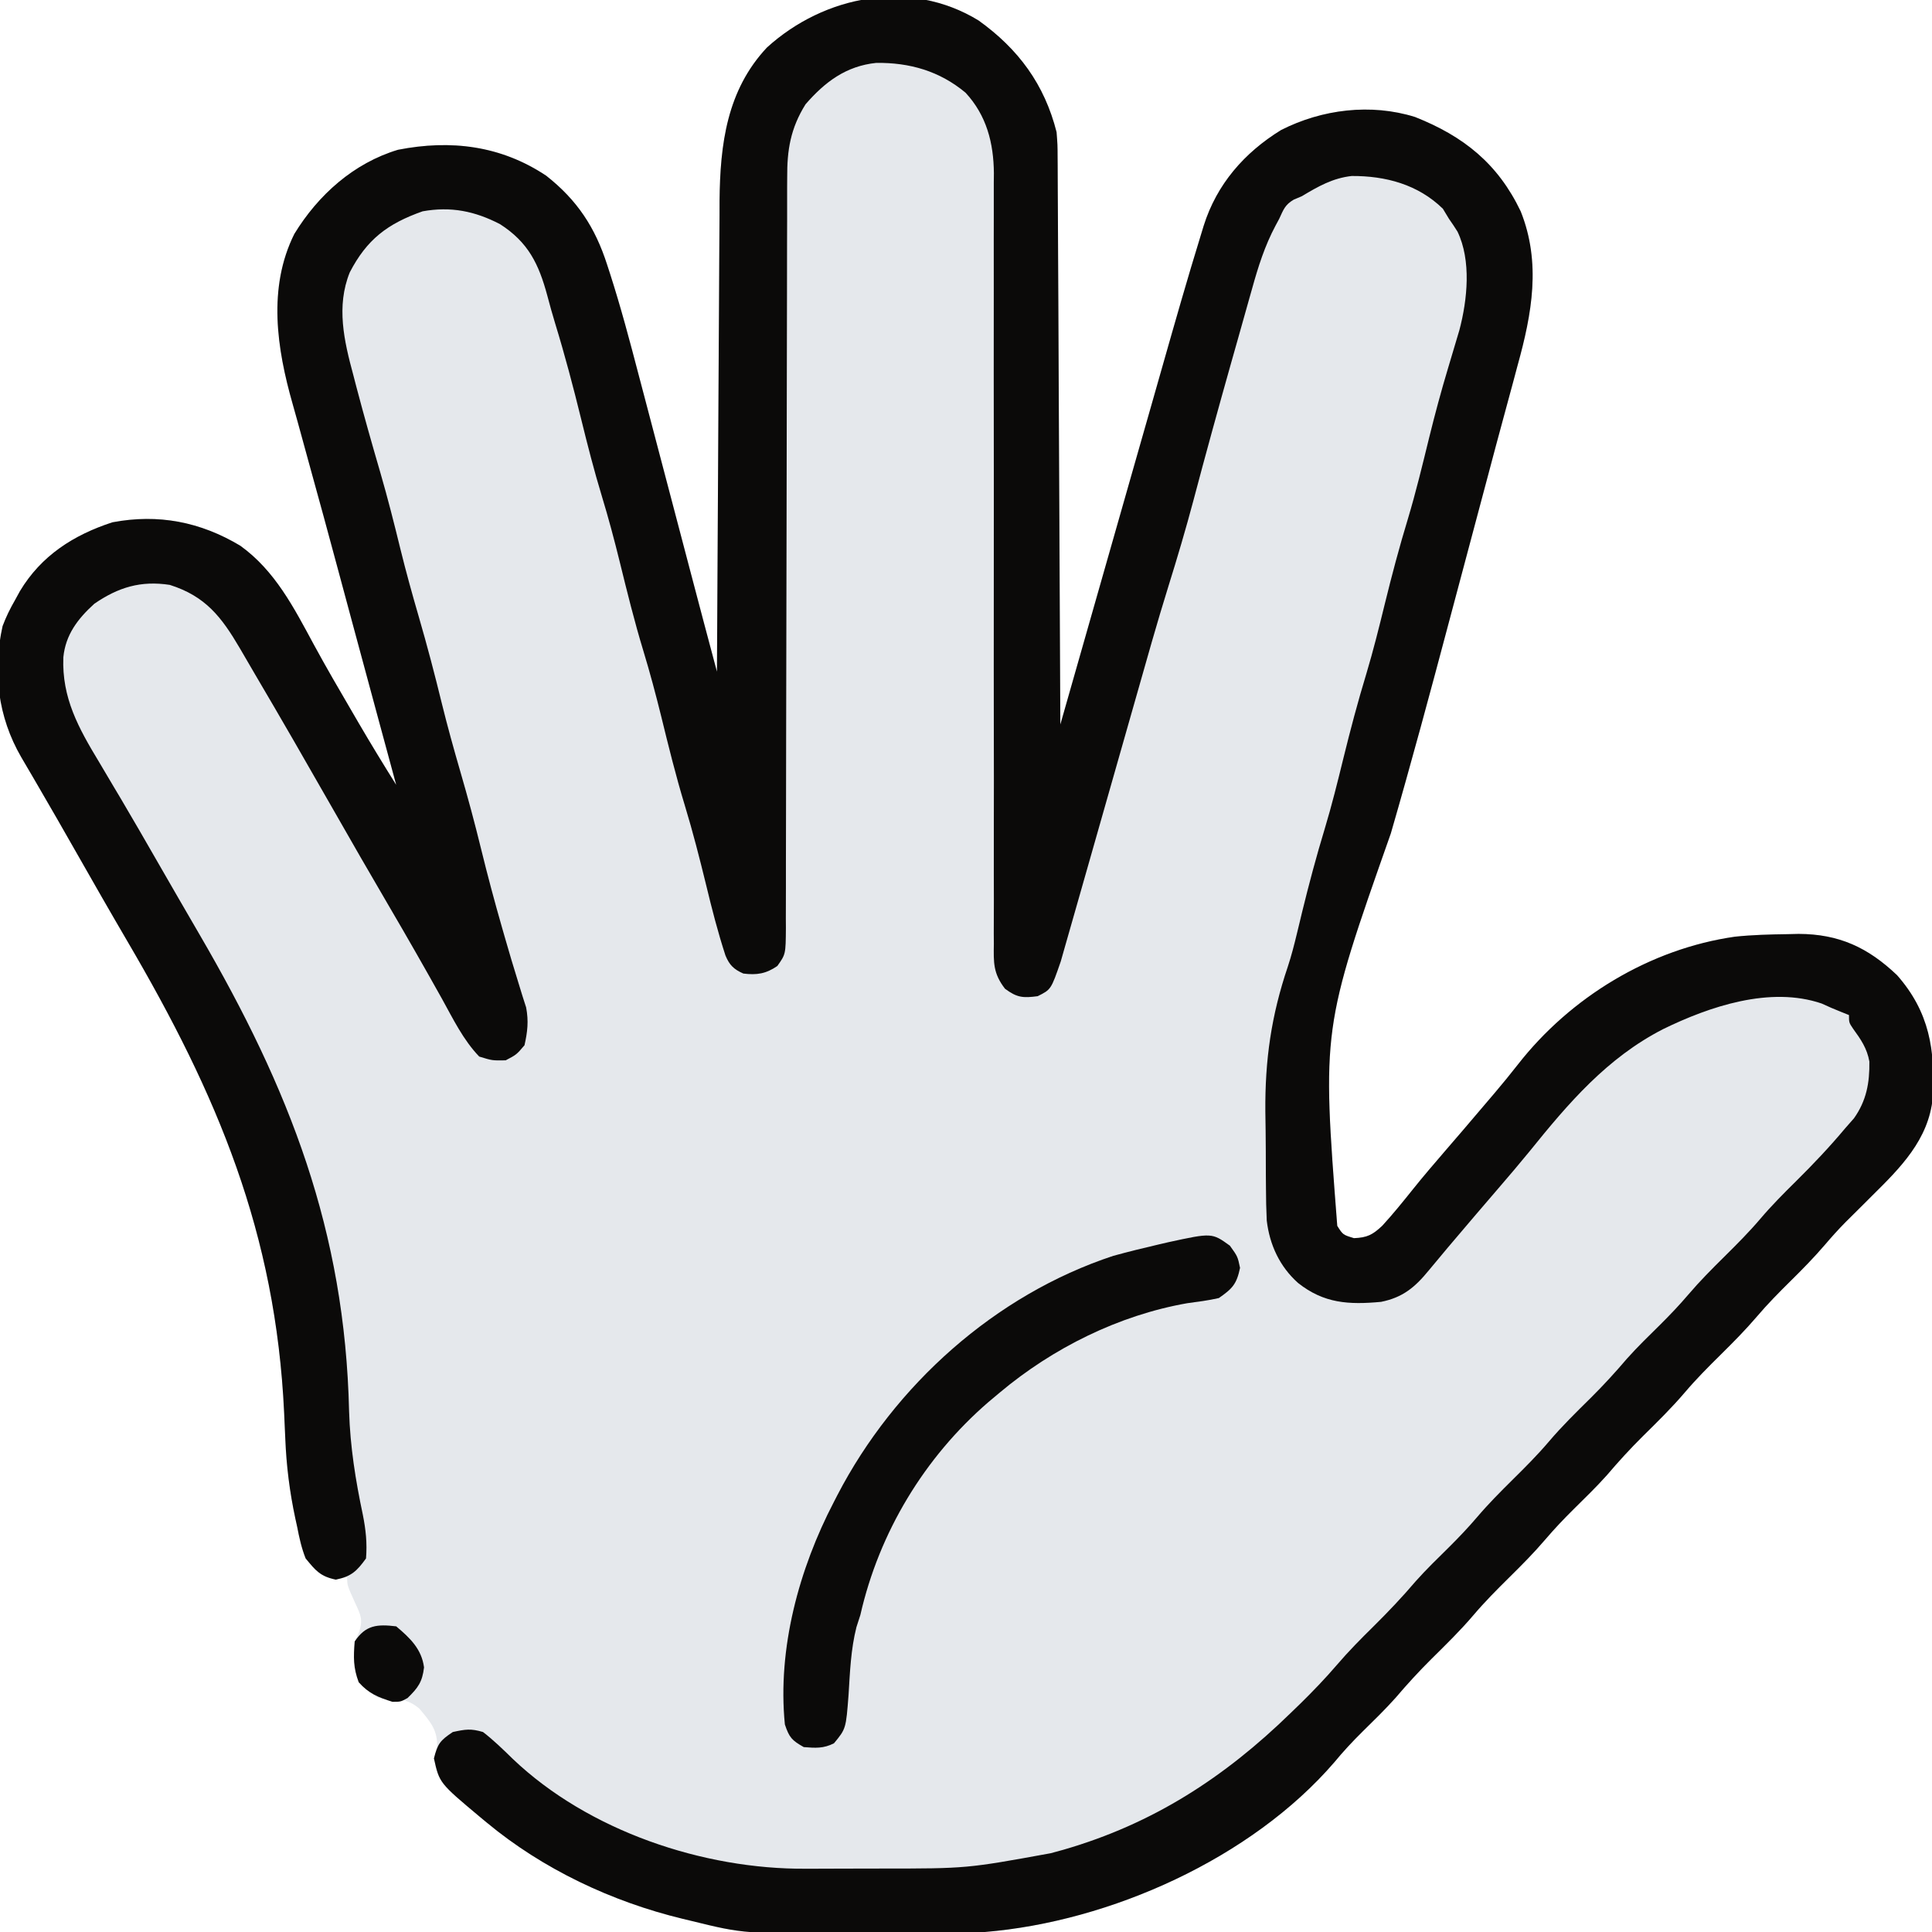
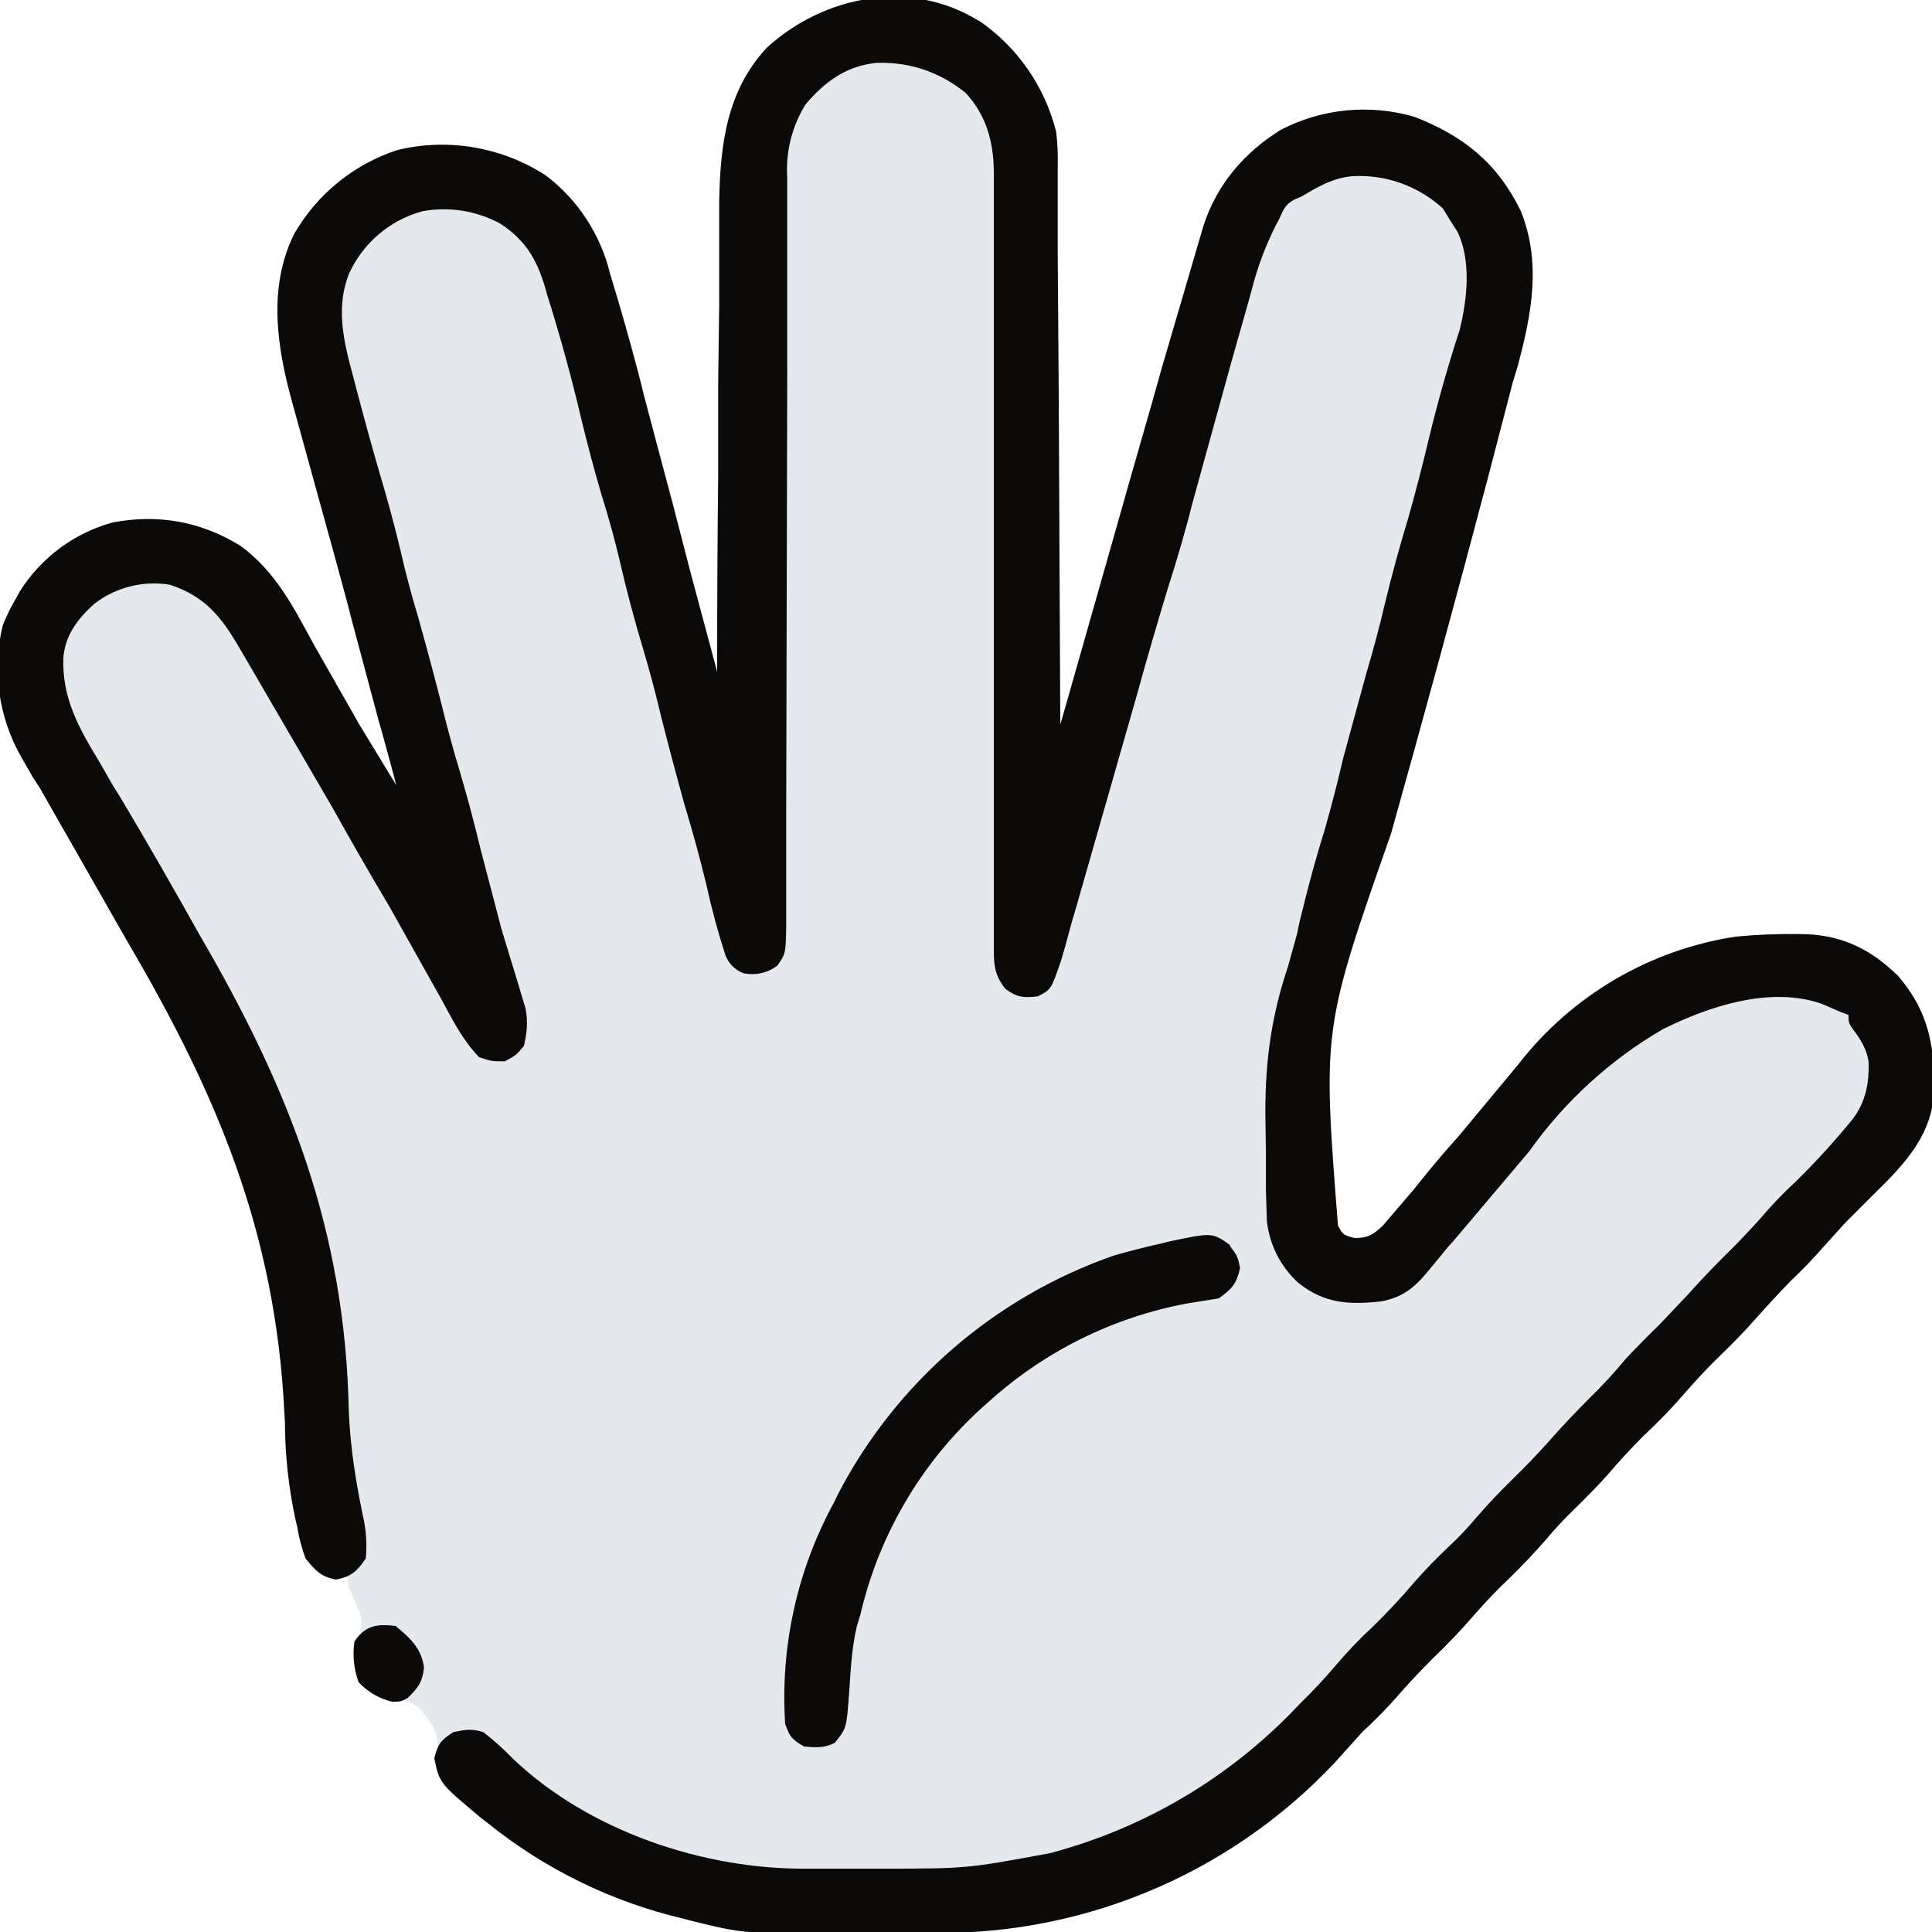
- <svg xmlns="http://www.w3.org/2000/svg" width="500" zoomAndPan="magnify" viewBox="0 0 375 375" height="500" preserveAspectRatio="xMidYMid meet" version="1.0">
-   <path fill="#e5e8ec" d="M 189.938 3.973 C 197.703 9.539 202.738 16.398 205.078 25.637 C 205.27 28.062 205.27 28.062 205.281 30.617 C 205.285 31.09 205.289 31.566 205.293 32.055 C 205.309 33.625 205.309 35.199 205.312 36.773 C 205.32 37.906 205.324 39.039 205.332 40.172 C 205.355 43.242 205.363 46.309 205.375 49.375 C 205.387 52.582 205.406 55.793 205.426 59.004 C 205.457 65.074 205.484 71.148 205.508 77.219 C 205.539 84.133 205.574 91.051 205.609 97.965 C 205.688 112.184 205.75 126.406 205.809 140.625 C 205.996 139.969 205.996 139.969 206.188 139.305 C 209.23 128.621 212.277 117.938 215.324 107.254 C 216.797 102.09 218.27 96.922 219.742 91.754 C 221.027 87.246 222.312 82.734 223.602 78.227 C 224.281 75.844 224.957 73.461 225.637 71.078 C 228.07 62.531 230.5 53.984 233.125 45.492 C 233.293 44.941 233.461 44.391 233.633 43.824 C 236.164 35.777 241.504 29.645 248.652 25.242 C 256.609 21.195 266.098 20.035 274.656 22.707 C 284.062 26.438 290.727 31.734 295.164 41.016 C 299.164 51.016 297.348 60.902 294.559 70.938 C 294.258 72.055 293.961 73.172 293.664 74.289 C 293.031 76.648 292.395 79.004 291.75 81.359 C 290.781 84.91 289.836 88.465 288.895 92.02 C 287.43 97.559 285.953 103.09 284.469 108.621 C 283.395 112.625 282.328 116.629 281.266 120.637 C 277.617 134.379 273.918 148.098 269.961 161.758 C 256.605 199.684 256.605 199.684 259.562 237.938 C 260.66 239.676 260.66 239.676 262.801 240.324 C 265.383 240.227 266.441 239.664 268.305 237.91 C 270.395 235.633 272.328 233.238 274.258 230.824 C 276.258 228.328 278.336 225.902 280.426 223.48 C 281.176 222.609 281.926 221.734 282.676 220.863 C 283.234 220.215 283.234 220.215 283.805 219.555 C 285.57 217.496 287.324 215.434 289.078 213.363 C 289.41 212.973 289.746 212.578 290.09 212.176 C 291.641 210.348 293.152 208.504 294.629 206.613 C 304.816 193.566 320.23 184.168 336.762 181.809 C 340.164 181.453 343.566 181.367 346.984 181.32 C 347.688 181.305 348.387 181.289 349.113 181.27 C 356.945 181.297 362.566 183.906 368.211 189.273 C 374.535 196.457 375.633 203.828 375.148 213.047 C 374.359 221.223 368.828 226.707 363.281 232.18 C 362.684 232.777 362.086 233.375 361.473 233.988 C 360.379 235.082 359.281 236.168 358.184 237.254 C 356.797 238.66 355.5 240.105 354.219 241.609 C 352.102 244.078 349.848 246.375 347.535 248.656 C 345.266 250.895 343.051 253.141 340.988 255.57 C 338.777 258.16 336.406 260.547 333.984 262.941 C 331.578 265.316 329.219 267.684 327.027 270.266 C 324.48 273.258 321.695 275.984 318.898 278.742 C 316.441 281.18 314.137 283.695 311.895 286.336 C 309.844 288.629 307.641 290.762 305.453 292.922 C 303.543 294.816 301.715 296.734 299.973 298.781 C 297.762 301.375 295.391 303.762 292.969 306.152 C 290.562 308.527 288.203 310.898 286.012 313.477 C 283.465 316.473 280.68 319.195 277.883 321.957 C 275.426 324.395 273.121 326.91 270.879 329.547 C 268.828 331.84 266.625 333.977 264.434 336.133 C 262.52 338.031 260.715 339.961 259.004 342.043 C 242.906 360.73 215.484 372.996 191.16 375 C 187.859 375.117 184.559 375.137 181.254 375.148 C 180.301 375.152 179.348 375.156 178.363 375.16 C 176.348 375.168 174.332 375.172 172.316 375.176 C 170.273 375.18 168.23 375.188 166.191 375.207 C 144.492 375.379 144.492 375.379 134.031 372.805 C 133.273 372.621 133.273 372.621 132.5 372.438 C 118.777 369.125 105.363 362.801 94.48 353.762 C 94.07 353.418 93.656 353.078 93.23 352.727 C 85.266 346.062 85.266 346.062 84.227 341.309 C 84.426 340.629 84.621 339.949 84.824 339.25 C 85.023 335.855 83.547 334.223 81.426 331.672 C 79.219 329.801 77.578 329.781 74.77 329.758 C 73.242 329.59 73.242 329.59 71.043 327.805 C 68.707 324.809 68.449 322.34 68.848 318.605 C 69.121 318.016 69.395 317.426 69.676 316.82 C 70.504 314.379 70.004 313.445 68.938 311.141 C 67.383 307.703 67.383 307.703 67.383 306.152 C 66.734 306.227 66.082 306.305 65.414 306.383 C 62.988 306.152 62.988 306.152 61.109 304.691 C 58.902 301.969 58.34 299.738 57.68 296.355 C 57.562 295.82 57.445 295.289 57.324 294.738 C 56.223 289.598 55.586 284.52 55.375 279.262 C 55.328 278.168 55.277 277.074 55.227 275.98 C 55.203 275.414 55.176 274.844 55.152 274.262 C 53.516 239.32 42.219 212.523 24.715 182.68 C 21.277 176.809 17.906 170.898 14.539 164.984 C 12.246 160.957 9.949 156.934 7.609 152.934 C 7.203 152.234 6.797 151.535 6.379 150.816 C 5.633 149.531 4.879 148.246 4.121 146.965 C -0.402 139.164 -1.469 130.363 0.504 121.523 C 1.184 119.723 1.965 118.121 2.93 116.457 C 3.238 115.887 3.551 115.32 3.871 114.734 C 8.008 107.844 14.285 103.832 21.816 101.379 C 30.75 99.691 38.898 101.289 46.645 105.926 C 53.398 110.789 57.035 117.938 60.898 125.086 C 63.289 129.492 65.812 133.824 68.344 138.152 C 68.773 138.891 69.203 139.629 69.645 140.387 C 72 144.418 74.422 148.395 76.902 152.344 C 76.738 151.734 76.574 151.121 76.402 150.492 C 75.594 147.52 74.789 144.543 73.984 141.57 C 73.832 141.016 73.684 140.457 73.527 139.887 C 71.699 133.148 69.879 126.406 68.062 119.664 C 67.895 119.047 67.73 118.43 67.559 117.793 C 66.887 115.309 66.219 112.824 65.551 110.34 C 63.758 103.684 61.957 97.031 60.109 90.391 C 59.336 87.609 58.574 84.828 57.82 82.043 C 57.488 80.836 57.148 79.633 56.809 78.434 C 53.73 67.656 51.93 55.859 57.129 45.41 C 61.777 37.809 68.66 31.66 77.242 29.074 C 87.496 27.059 97.234 28.254 106.02 34.105 C 112.051 38.852 115.527 44.16 117.848 51.395 C 118.035 51.969 118.223 52.543 118.414 53.137 C 120.5 59.625 122.246 66.199 123.969 72.793 C 124.316 74.109 124.664 75.43 125.012 76.746 C 125.918 80.176 126.816 83.609 127.719 87.039 C 128.629 90.512 129.543 93.984 130.461 97.453 C 131.652 101.973 132.84 106.492 134.027 111.012 C 135.723 117.469 137.434 123.922 139.16 130.371 C 139.164 129.871 139.164 129.371 139.168 128.855 C 139.227 116.633 139.293 104.41 139.371 92.188 C 139.406 86.277 139.441 80.367 139.469 74.457 C 139.492 69.301 139.523 64.148 139.559 58.992 C 139.574 56.266 139.594 53.539 139.602 50.812 C 139.613 47.758 139.637 44.707 139.66 41.652 C 139.66 40.316 139.66 40.316 139.664 38.953 C 139.77 28.027 141.074 17.52 148.867 9.219 C 159.977 -0.871 176.609 -4.188 189.938 3.973 Z M 189.938 3.973 " fill-opacity="1" fill-rule="nonzero" />
-   <path fill="#0b0a09" d="M 189.938 3.973 C 197.703 9.539 202.738 16.398 205.078 25.637 C 205.27 28.062 205.27 28.062 205.281 30.617 C 205.285 31.09 205.289 31.566 205.293 32.055 C 205.309 33.625 205.309 35.199 205.312 36.773 C 205.32 37.906 205.324 39.039 205.332 40.172 C 205.355 43.242 205.363 46.309 205.375 49.375 C 205.387 52.582 205.406 55.793 205.426 59.004 C 205.457 65.074 205.484 71.148 205.508 77.219 C 205.539 84.133 205.574 91.051 205.609 97.965 C 205.688 112.184 205.75 126.406 205.809 140.625 C 205.996 139.969 205.996 139.969 206.188 139.305 C 209.23 128.621 212.277 117.938 215.324 107.254 C 216.797 102.09 218.27 96.922 219.742 91.754 C 221.027 87.246 222.312 82.734 223.602 78.227 C 224.281 75.844 224.957 73.461 225.637 71.078 C 228.07 62.531 230.5 53.984 233.125 45.492 C 233.293 44.941 233.461 44.391 233.633 43.824 C 236.164 35.777 241.504 29.645 248.652 25.242 C 256.609 21.195 266.098 20.035 274.656 22.707 C 284.062 26.438 290.727 31.734 295.164 41.016 C 299.164 51.016 297.348 60.902 294.559 70.938 C 294.258 72.055 293.961 73.172 293.664 74.289 C 293.031 76.648 292.395 79.004 291.75 81.359 C 290.781 84.91 289.836 88.465 288.895 92.02 C 287.43 97.559 285.953 103.09 284.469 108.621 C 283.395 112.625 282.328 116.629 281.266 120.637 C 277.617 134.379 273.918 148.098 269.961 161.758 C 256.605 199.684 256.605 199.684 259.562 237.938 C 260.66 239.676 260.66 239.676 262.801 240.324 C 265.383 240.227 266.441 239.664 268.305 237.91 C 270.395 235.633 272.328 233.238 274.258 230.824 C 276.258 228.328 278.336 225.902 280.426 223.48 C 281.176 222.609 281.926 221.734 282.676 220.863 C 283.234 220.215 283.234 220.215 283.805 219.555 C 285.57 217.496 287.324 215.434 289.078 213.363 C 289.41 212.973 289.746 212.578 290.09 212.176 C 291.641 210.348 293.152 208.504 294.629 206.613 C 304.816 193.566 320.23 184.168 336.762 181.809 C 340.164 181.453 343.566 181.367 346.984 181.32 C 347.688 181.305 348.387 181.289 349.113 181.27 C 356.945 181.297 362.566 183.906 368.211 189.273 C 374.535 196.457 375.633 203.828 375.148 213.047 C 374.359 221.223 368.828 226.707 363.281 232.18 C 362.684 232.777 362.086 233.375 361.473 233.988 C 360.379 235.082 359.281 236.168 358.184 237.254 C 356.797 238.66 355.5 240.105 354.219 241.609 C 352.102 244.078 349.848 246.375 347.535 248.656 C 345.266 250.895 343.051 253.141 340.988 255.57 C 338.777 258.16 336.406 260.547 333.984 262.941 C 331.578 265.316 329.219 267.684 327.027 270.266 C 324.48 273.258 321.695 275.984 318.898 278.742 C 316.441 281.18 314.137 283.695 311.895 286.336 C 309.844 288.629 307.641 290.762 305.453 292.922 C 303.543 294.816 301.715 296.734 299.973 298.781 C 297.762 301.375 295.391 303.762 292.969 306.152 C 290.562 308.527 288.203 310.898 286.012 313.477 C 283.465 316.473 280.68 319.195 277.883 321.957 C 275.426 324.395 273.121 326.91 270.879 329.547 C 268.828 331.84 266.625 333.977 264.434 336.133 C 262.52 338.031 260.715 339.961 259.004 342.043 C 242.906 360.73 215.484 372.996 191.16 375 C 187.859 375.117 184.559 375.137 181.254 375.148 C 180.301 375.152 179.348 375.156 178.363 375.16 C 176.348 375.168 174.332 375.172 172.316 375.176 C 170.273 375.18 168.23 375.188 166.191 375.207 C 144.492 375.379 144.492 375.379 134.031 372.805 C 133.273 372.621 133.273 372.621 132.5 372.438 C 118.777 369.125 105.363 362.801 94.48 353.762 C 94.07 353.418 93.656 353.078 93.23 352.727 C 85.281 346.074 85.281 346.074 84.227 341.309 C 84.938 338.477 85.414 337.832 87.891 336.184 C 90.359 335.652 91.395 335.484 93.75 336.184 C 95.836 337.789 97.656 339.578 99.543 341.414 C 114.215 355.387 136.508 362.863 156.457 362.719 C 157.234 362.719 158.012 362.719 158.809 362.715 C 160.438 362.715 162.066 362.707 163.695 362.699 C 166.156 362.688 168.617 362.684 171.082 362.684 C 187.668 362.68 187.668 362.68 203.934 359.711 C 205.152 359.379 205.152 359.379 206.395 359.039 C 223.801 354.012 237.656 345.016 250.488 332.52 C 251.109 331.922 251.73 331.32 252.367 330.703 C 254.852 328.262 257.242 325.781 259.508 323.137 C 261.75 320.516 264.148 318.094 266.602 315.676 C 269.457 312.852 272.176 309.988 274.777 306.93 C 276.824 304.633 279.027 302.5 281.219 300.34 C 283.125 298.445 284.957 296.527 286.699 294.48 C 288.906 291.887 291.281 289.5 293.699 287.109 C 296.105 284.734 298.469 282.363 300.66 279.785 C 303.203 276.789 305.992 274.066 308.785 271.309 C 311.242 268.867 313.547 266.352 315.793 263.715 C 317.84 261.422 320.043 259.285 322.234 257.129 C 324.141 255.234 325.973 253.312 327.715 251.266 C 329.922 248.676 332.297 246.289 334.715 243.898 C 337.121 241.52 339.484 239.152 341.676 236.574 C 343.867 233.992 346.227 231.625 348.633 229.25 C 351.965 225.953 355.148 222.59 358.152 218.996 C 358.715 218.359 359.273 217.727 359.848 217.07 C 362.277 213.652 362.906 210.168 362.844 206.043 C 362.402 203.508 361.184 201.734 359.688 199.68 C 358.887 198.488 358.887 198.488 358.887 197.023 C 358.359 196.809 357.828 196.598 357.285 196.379 C 356.043 195.883 354.812 195.363 353.602 194.789 C 343.594 191.363 331.816 195.348 322.77 199.77 C 311.918 205.352 304.445 214.102 296.902 223.457 C 294.926 225.879 292.902 228.254 290.863 230.621 C 287.906 234.059 284.957 237.504 282.027 240.969 C 281.707 241.344 281.391 241.723 281.059 242.109 C 279.188 244.328 279.188 244.328 277.34 246.566 C 274.648 249.867 272.277 251.84 268.066 252.688 C 261.816 253.27 256.977 253.008 251.953 249.023 C 248.387 245.844 246.434 241.621 245.875 236.91 C 245.77 234.793 245.73 232.688 245.723 230.566 C 245.719 229.781 245.711 229 245.703 228.191 C 245.691 226.531 245.688 224.871 245.688 223.215 C 245.684 220.727 245.641 218.246 245.602 215.762 C 245.523 205.719 246.75 197.125 249.965 187.621 C 250.672 185.48 251.223 183.316 251.75 181.125 C 251.914 180.445 252.082 179.766 252.25 179.066 C 252.488 178.074 252.488 178.074 252.73 177.062 C 254.07 171.586 255.516 166.168 257.156 160.773 C 258.504 156.293 259.629 151.762 260.742 147.219 C 262.102 141.68 263.555 136.199 265.215 130.746 C 266.559 126.262 267.684 121.734 268.797 117.188 C 270.156 111.648 271.609 106.172 273.27 100.715 C 274.84 95.488 276.113 90.188 277.414 84.887 C 278.527 80.375 279.727 75.906 281.066 71.457 C 281.363 70.461 281.66 69.465 281.957 68.469 C 282.391 67.004 282.828 65.539 283.266 64.078 C 284.828 58.176 285.602 50.566 282.898 44.953 C 282.371 44.113 281.824 43.285 281.25 42.48 C 280.855 41.832 280.465 41.18 280.059 40.512 C 275.215 35.793 268.945 34.129 262.363 34.16 C 258.645 34.578 255.852 36.191 252.684 38.086 C 252.164 38.309 251.645 38.527 251.105 38.754 C 249.395 39.766 249.121 40.695 248.289 42.48 C 248.059 42.906 247.828 43.336 247.59 43.777 C 245.48 47.742 244.211 51.777 243.012 56.094 C 242.699 57.199 242.699 57.199 242.379 58.328 C 241.703 60.703 241.035 63.082 240.371 65.461 C 239.91 67.098 239.445 68.738 238.98 70.375 C 236.469 79.277 234.008 88.188 231.645 97.129 C 230.16 102.711 228.523 108.238 226.801 113.75 C 224.555 120.961 222.523 128.234 220.457 135.5 C 218.375 142.828 216.289 150.156 214.195 157.484 C 213.32 160.551 212.445 163.621 211.574 166.691 C 210.719 169.707 209.859 172.719 208.996 175.734 C 208.668 176.871 208.348 178.008 208.023 179.145 C 207.578 180.727 207.125 182.305 206.668 183.887 C 206.414 184.781 206.16 185.676 205.898 186.598 C 204.008 192.066 204.008 192.066 201.414 193.359 C 198.57 193.738 197.41 193.648 195.074 191.918 C 192.762 188.926 192.852 186.863 192.906 183.184 C 192.898 182.199 192.898 182.199 192.891 181.195 C 192.883 178.996 192.895 176.797 192.91 174.594 C 192.91 173.016 192.906 171.441 192.898 169.863 C 192.891 166.465 192.891 163.066 192.902 159.672 C 192.922 154.297 192.914 148.922 192.902 143.551 C 192.883 134.078 192.887 124.605 192.895 115.137 C 192.91 100.887 192.906 86.637 192.883 72.387 C 192.875 67.047 192.875 61.707 192.891 56.367 C 192.895 53.039 192.891 49.715 192.887 46.387 C 192.887 44.848 192.891 43.309 192.895 41.77 C 192.906 39.664 192.902 37.555 192.895 35.449 C 192.898 34.844 192.906 34.238 192.914 33.617 C 192.863 27.73 191.484 22.395 187.414 17.996 C 182.352 13.773 176.539 12.129 170.07 12.207 C 164.211 12.82 160.125 15.898 156.352 20.246 C 153.449 24.891 152.754 29.121 152.793 34.469 C 152.789 35.109 152.785 35.754 152.781 36.414 C 152.773 38.559 152.777 40.699 152.781 42.84 C 152.777 44.379 152.773 45.918 152.766 47.461 C 152.758 50.77 152.75 54.078 152.754 57.391 C 152.754 62.621 152.738 67.852 152.723 73.086 C 152.695 83.238 152.68 93.395 152.668 103.551 C 152.652 116.488 152.625 129.426 152.59 142.367 C 152.574 147.57 152.566 152.773 152.566 157.977 C 152.566 161.207 152.555 164.438 152.547 167.668 C 152.543 169.172 152.543 170.672 152.547 172.172 C 152.547 174.219 152.543 176.262 152.531 178.309 C 152.535 178.906 152.539 179.5 152.543 180.117 C 152.504 185.215 152.504 185.215 150.879 187.5 C 148.703 189 146.898 189.293 144.285 188.965 C 142.438 188.148 141.602 187.348 140.816 185.473 C 139.34 180.949 138.168 176.379 137.055 171.754 C 135.789 166.59 134.484 161.457 132.934 156.371 C 131.191 150.652 129.766 144.867 128.344 139.059 C 127.285 134.785 126.16 130.555 124.879 126.344 C 123.137 120.621 121.711 114.836 120.285 109.031 C 119.23 104.758 118.102 100.523 116.82 96.312 C 115.309 91.348 114.031 86.34 112.793 81.301 C 111.266 75.09 109.645 68.934 107.77 62.824 C 107.223 61.02 106.711 59.207 106.234 57.387 C 104.57 51.215 102.535 47.031 97.062 43.512 C 92.152 40.965 87.504 40.031 82.031 41.016 C 75.203 43.422 71.195 46.484 67.887 52.871 C 65.23 59.453 66.781 66.168 68.574 72.785 C 68.77 73.543 68.969 74.305 69.172 75.09 C 70.641 80.684 72.223 86.25 73.844 91.805 C 75.262 96.695 76.508 101.609 77.715 106.555 C 78.805 110.984 80.023 115.371 81.297 119.75 C 82.922 125.332 84.391 130.934 85.77 136.582 C 86.863 141.016 88.082 145.398 89.355 149.781 C 90.805 154.762 92.152 159.754 93.383 164.797 C 94.637 169.922 96 175.012 97.457 180.086 C 97.641 180.727 97.824 181.371 98.016 182.031 C 98.84 184.887 99.676 187.734 100.566 190.566 C 100.84 191.457 101.113 192.352 101.395 193.27 C 101.637 194.02 101.875 194.773 102.125 195.551 C 102.625 198.211 102.395 200.246 101.805 202.883 C 100.25 204.711 100.25 204.711 98.145 205.812 C 95.535 205.855 95.535 205.855 93.016 205.078 C 89.91 201.848 87.941 197.758 85.785 193.863 C 82.438 187.879 79.047 181.926 75.578 176.012 C 71.828 169.609 68.125 163.184 64.453 156.738 C 59.492 148.039 54.5 139.363 49.414 130.734 C 48.457 129.102 47.504 127.465 46.555 125.828 C 43.004 119.777 39.918 115.73 32.957 113.527 C 27.34 112.664 22.965 113.984 18.309 117.188 C 15.098 120.102 12.723 123.195 12.293 127.598 C 11.992 135.473 15.242 141.305 19.227 147.902 C 20.156 149.469 21.082 151.035 22.008 152.598 C 22.488 153.402 22.965 154.207 23.461 155.035 C 25.789 158.969 28.07 162.934 30.352 166.902 C 33.137 171.742 35.926 176.582 38.742 181.41 C 56.184 211.352 66.965 238.898 67.758 273.949 C 67.969 280.812 69.012 287.324 70.43 294.031 C 71.004 296.898 71.285 299.559 71.043 302.492 C 69.254 304.969 68.195 305.984 65.184 306.609 C 62.188 305.984 61.266 304.848 59.324 302.492 C 58.523 300.488 58.09 298.469 57.68 296.355 C 57.562 295.82 57.445 295.289 57.324 294.738 C 56.223 289.598 55.586 284.52 55.375 279.262 C 55.328 278.168 55.277 277.074 55.227 275.98 C 55.203 275.414 55.176 274.844 55.152 274.262 C 53.516 239.32 42.219 212.523 24.715 182.68 C 21.277 176.809 17.906 170.898 14.539 164.984 C 12.246 160.957 9.949 156.934 7.609 152.934 C 7.203 152.234 6.797 151.535 6.379 150.816 C 5.633 149.531 4.879 148.246 4.121 146.965 C -0.402 139.164 -1.469 130.363 0.504 121.523 C 1.184 119.723 1.965 118.121 2.93 116.457 C 3.238 115.887 3.551 115.32 3.871 114.734 C 8.008 107.844 14.285 103.832 21.816 101.379 C 30.75 99.691 38.898 101.289 46.645 105.926 C 53.398 110.789 57.035 117.938 60.898 125.086 C 63.289 129.492 65.812 133.824 68.344 138.152 C 68.773 138.891 69.203 139.629 69.645 140.387 C 72 144.418 74.422 148.395 76.902 152.344 C 76.738 151.734 76.574 151.121 76.402 150.492 C 75.594 147.52 74.789 144.543 73.984 141.57 C 73.832 141.016 73.684 140.457 73.527 139.887 C 71.699 133.148 69.879 126.406 68.062 119.664 C 67.895 119.047 67.73 118.43 67.559 117.793 C 66.887 115.309 66.219 112.824 65.551 110.34 C 63.758 103.684 61.957 97.031 60.109 90.391 C 59.336 87.609 58.574 84.828 57.82 82.043 C 57.488 80.836 57.148 79.633 56.809 78.434 C 53.73 67.656 51.93 55.859 57.129 45.41 C 61.777 37.809 68.66 31.66 77.242 29.074 C 87.496 27.059 97.234 28.254 106.02 34.105 C 112.051 38.852 115.527 44.16 117.848 51.395 C 118.035 51.969 118.223 52.543 118.414 53.137 C 120.5 59.625 122.246 66.199 123.969 72.793 C 124.316 74.109 124.664 75.43 125.012 76.746 C 125.918 80.176 126.816 83.609 127.719 87.039 C 128.629 90.512 129.543 93.984 130.461 97.453 C 131.652 101.973 132.84 106.492 134.027 111.012 C 135.723 117.469 137.434 123.922 139.16 130.371 C 139.164 129.871 139.164 129.371 139.168 128.855 C 139.227 116.633 139.293 104.41 139.371 92.188 C 139.406 86.277 139.441 80.367 139.469 74.457 C 139.492 69.301 139.523 64.148 139.559 58.992 C 139.574 56.266 139.594 53.539 139.602 50.812 C 139.613 47.758 139.637 44.707 139.66 41.652 C 139.66 40.316 139.66 40.316 139.664 38.953 C 139.77 28.027 141.074 17.52 148.867 9.219 C 159.977 -0.871 176.609 -4.188 189.938 3.973 Z M 189.938 3.973 " fill-opacity="1" fill-rule="nonzero" />
-   <path fill="#0b0a09" d="M 238.723 241.789 C 240.234 243.895 240.234 243.895 240.691 246.094 C 240.039 249.23 239.223 250.117 236.574 251.953 C 234.539 252.418 232.508 252.676 230.441 252.953 C 217.145 255.285 204.375 261.648 194.094 270.262 C 193.355 270.883 192.617 271.5 191.855 272.137 C 179.422 282.871 170.633 297.449 166.992 313.477 C 166.742 314.246 166.492 315.016 166.238 315.812 C 165.141 320.125 164.984 324.488 164.707 328.918 C 164.203 335.555 164.203 335.555 161.867 338.379 C 159.809 339.406 158.285 339.293 156.008 339.109 C 153.711 337.809 153.191 337.262 152.344 334.715 C 150.879 319.992 155.082 304.512 161.867 291.504 C 162.09 291.066 162.316 290.629 162.547 290.18 C 173.613 268.879 193.129 251.328 216.102 243.754 C 219.066 242.945 222.043 242.207 225.035 241.516 C 225.59 241.387 226.145 241.258 226.719 241.125 C 235.242 239.273 235.242 239.273 238.723 241.789 Z M 238.723 241.789 " fill-opacity="1" fill-rule="nonzero" />
-   <path fill="#0b0a09" d="M 76.902 315.672 C 79.582 317.926 81.84 320.074 82.305 323.641 C 81.965 326.484 81.141 327.605 79.102 329.59 C 77.773 330.32 77.773 330.32 76.172 330.32 C 73.406 329.449 71.562 328.711 69.625 326.523 C 68.551 323.672 68.602 321.648 68.848 318.602 C 70.98 315.406 73.219 315.23 76.902 315.672 Z M 76.902 315.672 " fill-opacity="1" fill-rule="nonzero" />
+ <svg xmlns="http://www.w3.org/2000/svg" width="500" height="500" version="1.0" viewBox="0 0 375 375">
+   <path fill="#e5e8ec" d="M190 4a37 37 0 0 1 15 21.6 45 45 0 0 1 .3 6.5v17.3l.2 27.8.3 63.4.4-1.3 9.1-32 4.4-15.5 3.9-13.6 2-7.1 7.5-25.6.5-1.7c2.6-8 7.9-14.2 15-18.6a35 35 0 0 1 26-2.5c9.5 3.7 16.1 9 20.6 18.3 4 10 2.1 19.9-.6 30l-1 3.3L289 92a4711 4711 0 0 1-19 69.8c-13.3 37.9-13.3 37.9-10.3 76.1 1 1.8 1 1.8 3.2 2.4 2.6 0 3.6-.6 5.5-2.4l6-7q3-3.8 6.1-7.4l2.3-2.6 1.1-1.3 10.8-13a66 66 0 0 1 42.2-24.8 113 113 0 0 1 12.3-.5c7.8 0 13.5 2.6 19.1 8 6.3 7.2 7.4 14.5 7 23.7-.8 8.2-6.4 13.7-12 19.2l-5 5-4 4.4q-3.2 3.7-6.7 7-3.3 3.4-6.5 7a120 120 0 0 1-7 7.3 114 114 0 0 0-7 7.4q-3.8 4.4-8.1 8.4-3.7 3.7-7 7.6-3.1 3.4-6.4 6.6-3 2.9-5.5 5.9-3.4 3.9-7 7.4-3.6 3.4-7 7.3-3.8 4.4-8.1 8.5-3.7 3.7-7 7.5-3.1 3.5-6.5 6.6l-5.4 6a105 105 0 0 1-80.6 33h-6l-6.2.1c-21.7.2-21.7.2-32.2-2.4l-1.5-.4a95 95 0 0 1-38-18.6l-1.3-1c-8-6.7-8-6.7-9-11.5l.6-2c.2-3.4-1.3-5-3.4-7.6-2.2-1.9-3.8-2-6.6-2-1.6-.1-1.6-.1-3.8-1.9-2.3-3-2.6-5.5-2.2-9.2l.9-1.8c.8-2.4.3-3.4-.8-5.7-1.5-3.4-1.5-3.4-1.5-5l-2 .3c-2.4-.2-2.4-.2-4.3-1.7a16 16 0 0 1-3.4-8.3l-.4-1.7a91 91 0 0 1-2-18.7l-.1-1.7c-1.7-35-13-61.8-30.5-91.6l-17-29.8-1.3-2-2.3-4a35 35 0 0 1-3.6-25.4q1-2.6 2.4-5l1-1.8a31 31 0 0 1 18-13.3q13.3-2.5 24.7 4.5c6.8 4.9 10.4 12 14.3 19.2l7.4 13 1.3 2.3 7.3 12-.5-2-2.4-8.8-.5-1.7-5.4-20.2-.5-2-2-7.4-8.8-31.9c-3-10.7-4.9-22.5.3-33a36 36 0 0 1 20.1-16.3 37 37 0 0 1 28.8 5 34 34 0 0 1 12.4 19q3 9.8 5.6 19.7l1 4 2.7 10.2 2.8 10.5L134 111l5.2 19.4v-1.5q0-18.4.2-36.7V74.5l.2-15.5V39c.2-11 1.5-21.5 9.3-29.8 11-10 27.7-13.4 41-5.2m0 0" />
+   <path fill="#0b0a09" d="M190 4a37 37 0 0 1 15 21.6 45 45 0 0 1 .3 6.5v17.3l.2 27.8.3 63.4.4-1.3 9.1-32 4.4-15.5 3.9-13.6 2-7.1 7.5-25.6.5-1.7c2.6-8 7.9-14.2 15-18.6a35 35 0 0 1 26-2.5c9.5 3.7 16.1 9 20.6 18.3 4 10 2.1 19.9-.6 30l-1 3.3L289 92a4711 4711 0 0 1-19 69.8c-13.3 37.9-13.3 37.9-10.3 76.1 1 1.8 1 1.8 3.2 2.4 2.6 0 3.6-.6 5.5-2.4l6-7q3-3.8 6.1-7.4l2.3-2.6 1.1-1.3 10.8-13a66 66 0 0 1 42.2-24.8 113 113 0 0 1 12.3-.5c7.8 0 13.5 2.6 19.1 8 6.3 7.2 7.4 14.5 7 23.7-.8 8.2-6.4 13.7-12 19.2l-5 5-4 4.4q-3.2 3.7-6.7 7-3.3 3.4-6.5 7a120 120 0 0 1-7 7.3 114 114 0 0 0-7 7.4q-3.8 4.4-8.1 8.4-3.7 3.7-7 7.6-3.1 3.4-6.4 6.6-3 2.9-5.5 5.9-3.4 3.9-7 7.4-3.6 3.4-7 7.3-3.8 4.4-8.1 8.5-3.7 3.7-7 7.5-3.1 3.5-6.5 6.6l-5.4 6a105 105 0 0 1-80.6 33h-6l-6.2.1c-21.7.2-21.7.2-32.2-2.4l-1.5-.4a95 95 0 0 1-38-18.6l-1.3-1c-8-6.7-8-6.7-9-11.5.7-2.8 1.2-3.5 3.7-5.1 2.5-.5 3.5-.7 5.8 0q3.1 2.4 5.8 5.2c14.7 14 37 21.5 57 21.3H171c16.6 0 16.6 0 32.8-3l2.5-.7a102 102 0 0 0 46-28.3q3.7-3.6 7.1-7.6t7.1-7.4q4.3-4.2 8.2-8.8 3-3.4 6.4-6.6 3-2.8 5.5-5.8 3.4-3.9 7-7.4t7-7.3q3.9-4.4 8-8.5 3.7-3.6 7-7.6 3.2-3.4 6.5-6.6l5.5-5.8q3.4-3.8 7-7.4 3.6-3.5 7-7.3 3.3-3.9 7-7.3a148 148 0 0 0 11.1-12.2c2.5-3.4 3.1-7 3-11-.4-2.6-1.6-4.4-3.1-6.4-.8-1.2-.8-1.2-.8-2.7l-1.6-.6-3.7-1.6c-10-3.4-21.8.5-30.8 5a83 83 0 0 0-25.9 23.7l-6 7.1L282 241l-1 1.1-3.7 4.5c-2.7 3.3-5 5.2-9.2 6-6.3.7-11.1.4-16.1-3.6a19 19 0 0 1-6.1-12l-.2-6.4v-7.4l-.1-7.4c0-10 1.2-18.7 4.4-28.2l1.8-6.5.4-2 .5-2q2-8.3 4.5-16.3 1.9-6.7 3.5-13.6l4.5-16.5q2-6.7 3.6-13.5 2-8.3 4.5-16.5 2.2-7.8 4.1-15.8a275 275 0 0 1 5.9-20.8c1.5-6 2.3-13.5-.4-19.1l-1.6-2.5-1.2-2a24 24 0 0 0-17.7-6.3c-3.8.4-6.5 2-9.7 3.9l-1.6.7c-1.7 1-2 1.9-2.8 3.7l-.7 1.3q-3 6-4.6 12.3l-.6 2.2-3.4 12-7.4 26.8q-2.1 8.3-4.8 16.7-3.3 10.8-6.3 21.7L209 175.7l-1 3.4-1.3 4.8-.8 2.7c-1.9 5.5-1.9 5.5-4.5 6.8-2.8.3-4 .2-6.3-1.5-2.3-3-2.2-5-2.2-8.7V33.6c0-5.9-1.4-11.2-5.5-15.6q-7.6-6.1-17.3-5.8c-5.9.6-10 3.7-13.7 8a24 24 0 0 0-3.6 14.3V73l-.2 84.9V180c-.1 5.1-.1 5.1-1.7 7.4a8 8 0 0 1-6.6 1.5 6 6 0 0 1-3.5-3.5q-2.2-6.8-3.7-13.7a286 286 0 0 0-4.2-15.4q-2.4-8.6-4.6-17.3-1.5-6.4-3.4-12.8-2.6-8.6-4.6-17.3-1.5-6.4-3.5-12.7-2.2-7.5-4-15a338 338 0 0 0-6.6-24c-1.6-6-3.7-10.3-9.1-13.8A23 23 0 0 0 82 41a22 22 0 0 0-14.2 12c-2.7 6.6-1.1 13.3.7 19.9l.6 2.3q2.2 8.4 4.6 16.7 2.2 7.3 4 14.8 1.5 6.6 3.5 13.2 2.3 8.2 4.5 16.8 1.6 6.6 3.6 13.2 2.2 7.5 4 15l4 15.3.6 2 2.6 8.5.8 2.7.7 2.3c.5 2.6.3 4.6-.3 7.3-1.5 1.8-1.5 1.8-3.7 3-2.6 0-2.6 0-5-.8-3.2-3.3-5.2-7.3-7.3-11.2l-10.1-18q-5.7-9.6-11.1-19.3l-18-30.9c-3.5-6-6.6-10-13.5-12.3a19 19 0 0 0-14.7 3.7c-3.2 2.9-5.6 6-6 10.4-.3 7.9 3 13.7 7 20.3l2.7 4.7 1.5 2.4a1079 1079 0 0 1 15.2 26.4c17.5 30 28.3 57.5 29 92.5.3 7 1.3 13.4 2.7 20.1q1 4.3.6 8.5c-1.7 2.5-2.8 3.5-5.8 4.1-3-.6-4-1.8-5.9-4.1q-1.1-3-1.6-6.1l-.4-1.7a91 91 0 0 1-2-18.7l-.1-1.7c-1.7-35-13-61.8-30.5-91.6l-17-29.8-1.3-2-2.3-4a35 35 0 0 1-3.6-25.4q1-2.6 2.4-5l1-1.8a31 31 0 0 1 18-13.3q13.3-2.5 24.7 4.5c6.8 4.9 10.4 12 14.3 19.2l7.4 13 1.3 2.3 7.3 12-.5-2-2.4-8.8-.5-1.7-5.4-20.2-.5-2-2-7.4-8.8-31.9c-3-10.7-4.9-22.5.3-33a36 36 0 0 1 20.1-16.3 37 37 0 0 1 28.8 5 34 34 0 0 1 12.4 19q3 9.8 5.6 19.7l1 4 2.7 10.2 2.8 10.5L134 111l5.2 19.4v-1.5q0-18.4.2-36.7V74.5l.2-15.5V39c.2-11 1.5-21.5 9.3-29.8 11-10 27.7-13.4 41-5.2m0 0" />
+   <path fill="#0b0a09" d="M238.7 241.8c1.5 2 1.5 2 2 4.3-.7 3.1-1.5 4-4.1 5.9l-6.2 1a79 79 0 0 0-38.4 19 78 78 0 0 0-25 41.4l-.7 2.3c-1 4.3-1.2 8.7-1.5 13.1-.5 6.7-.5 6.7-2.8 9.5-2 1-3.6.9-5.9.7-2.3-1.3-2.8-1.8-3.7-4.4a79 79 0 0 1 9.6-43.2l.6-1.3a96 96 0 0 1 53.6-46.4q4.5-1.3 9-2.3l1.6-.4c8.5-1.8 8.5-1.8 12 .7m-161.9 74c2.7 2.2 5 4.4 5.4 8-.3 2.8-1.2 4-3.2 5.9-1.3.7-1.3.7-3 .7a13 13 0 0 1-6.5-3.8 16 16 0 0 1-.8-7.9c2.2-3.2 4.4-3.4 8.1-3m0 0" />
</svg>
